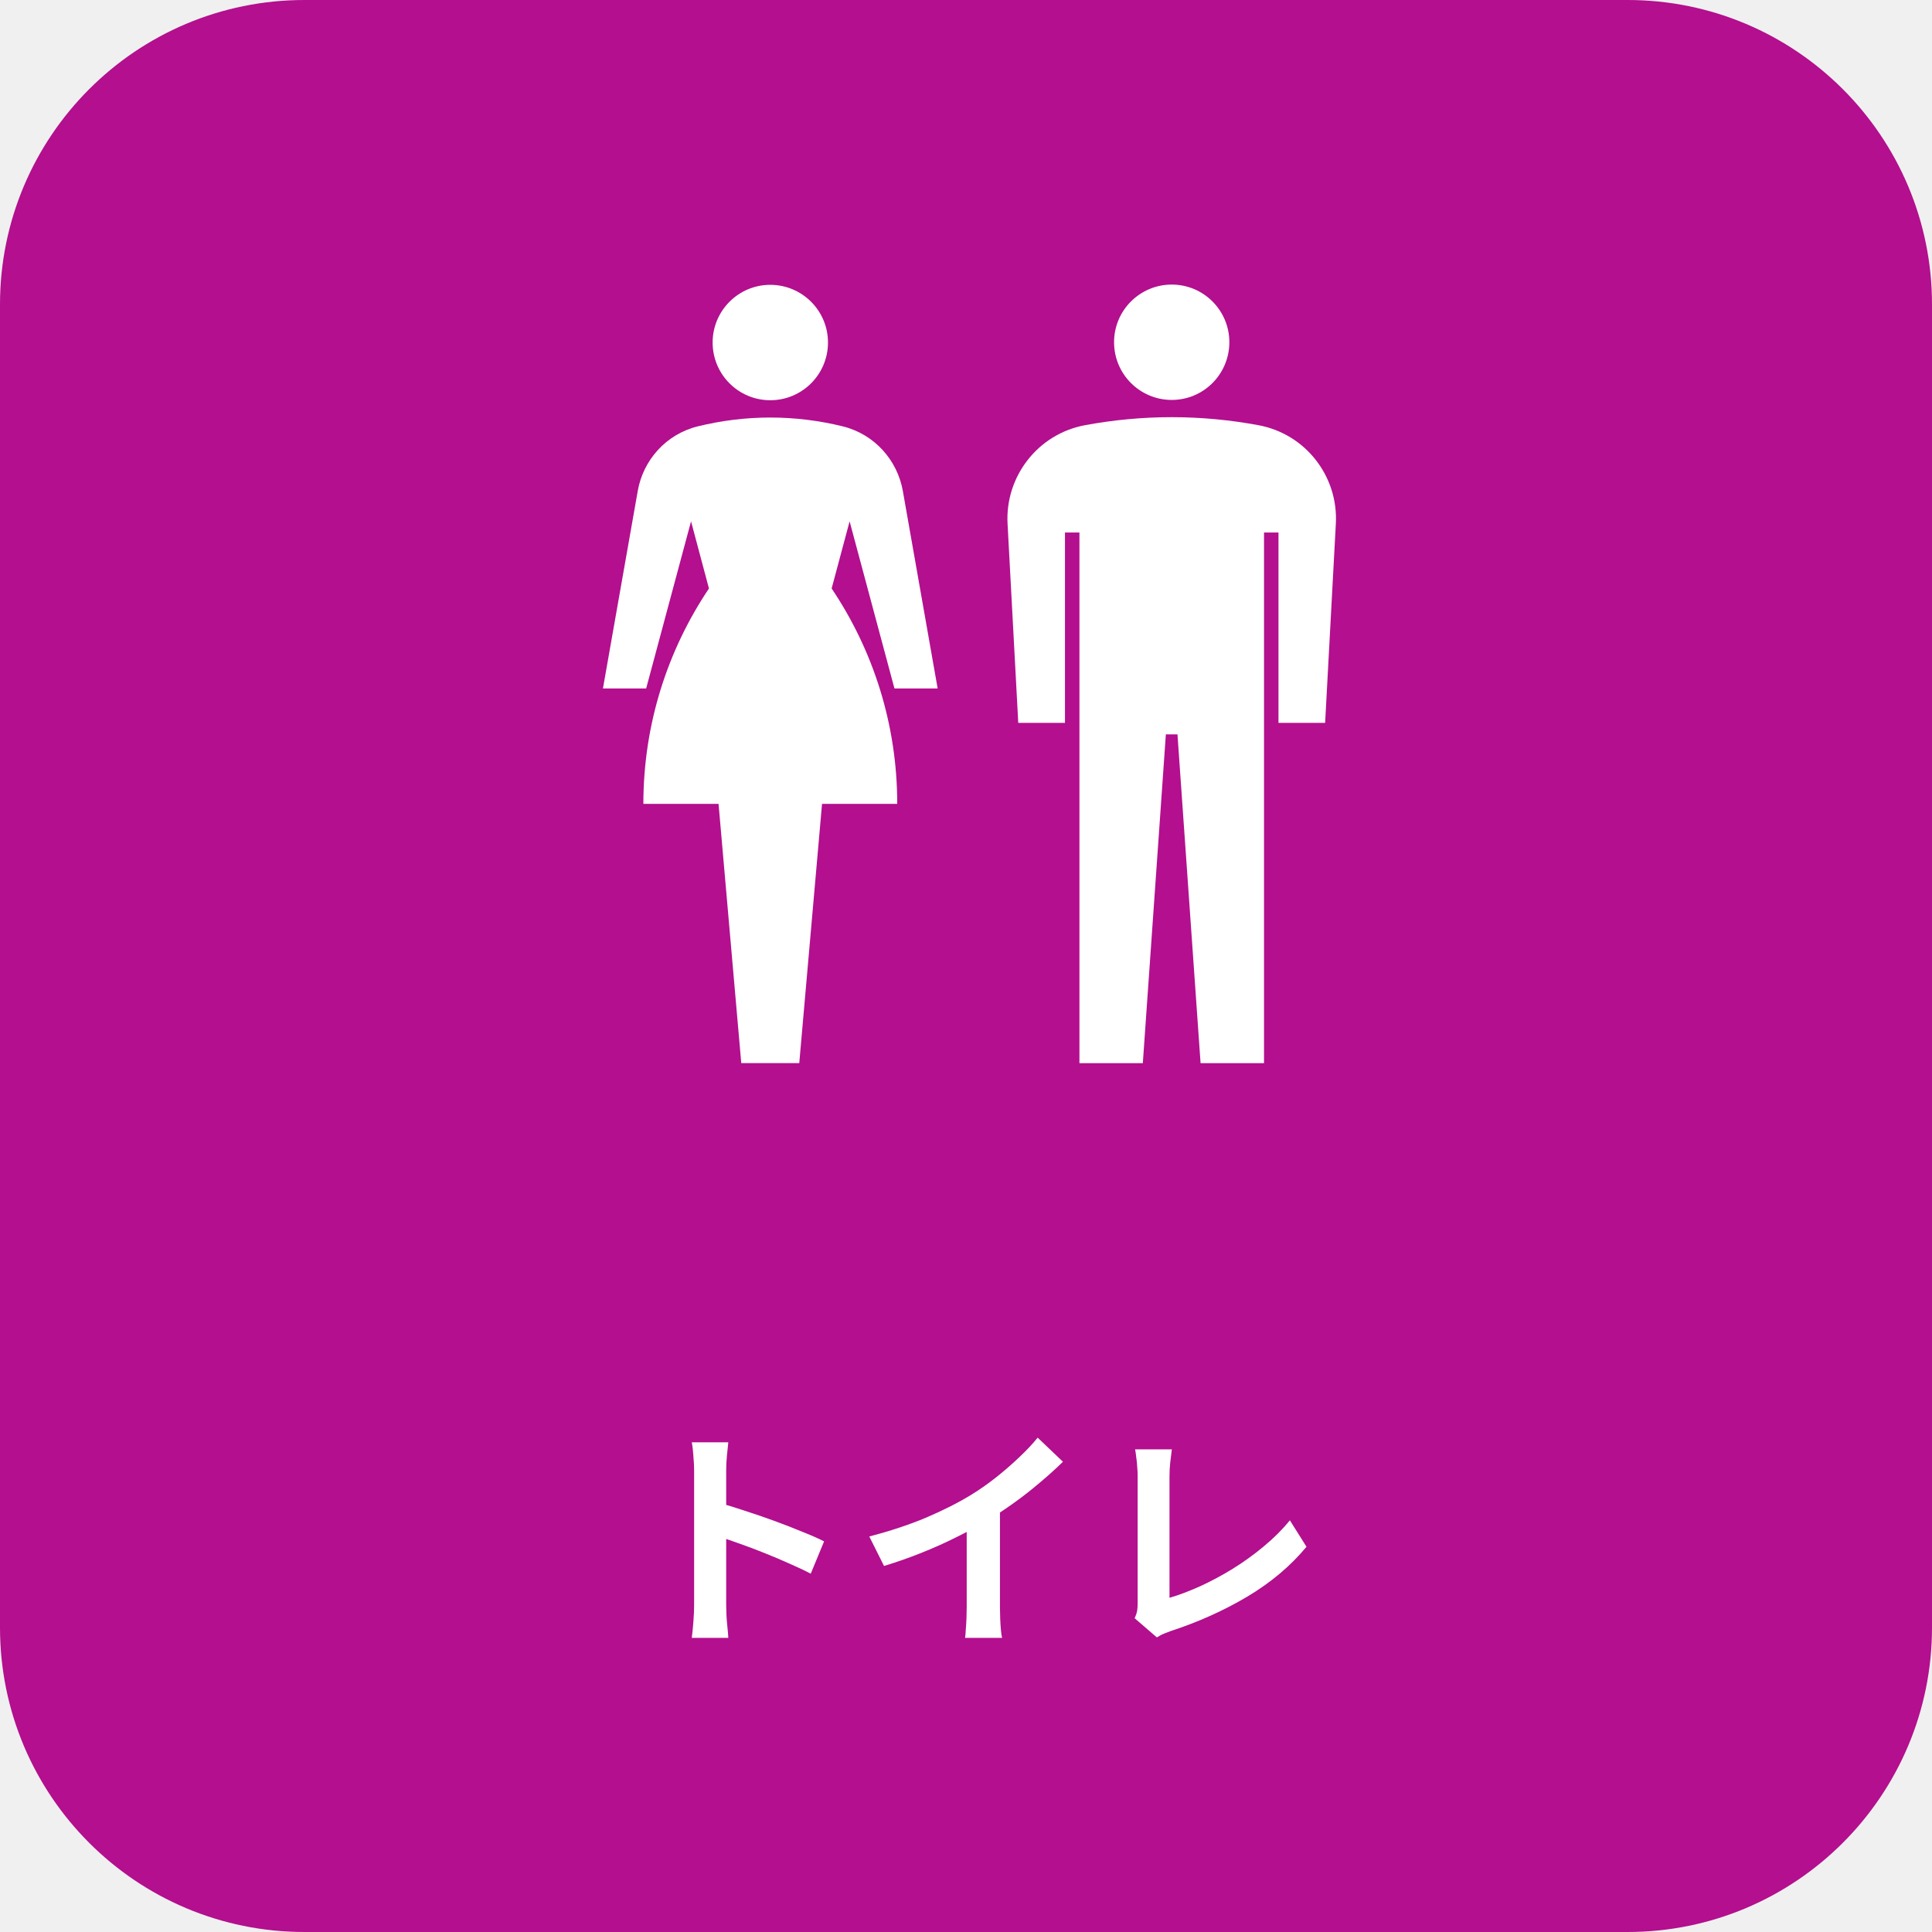
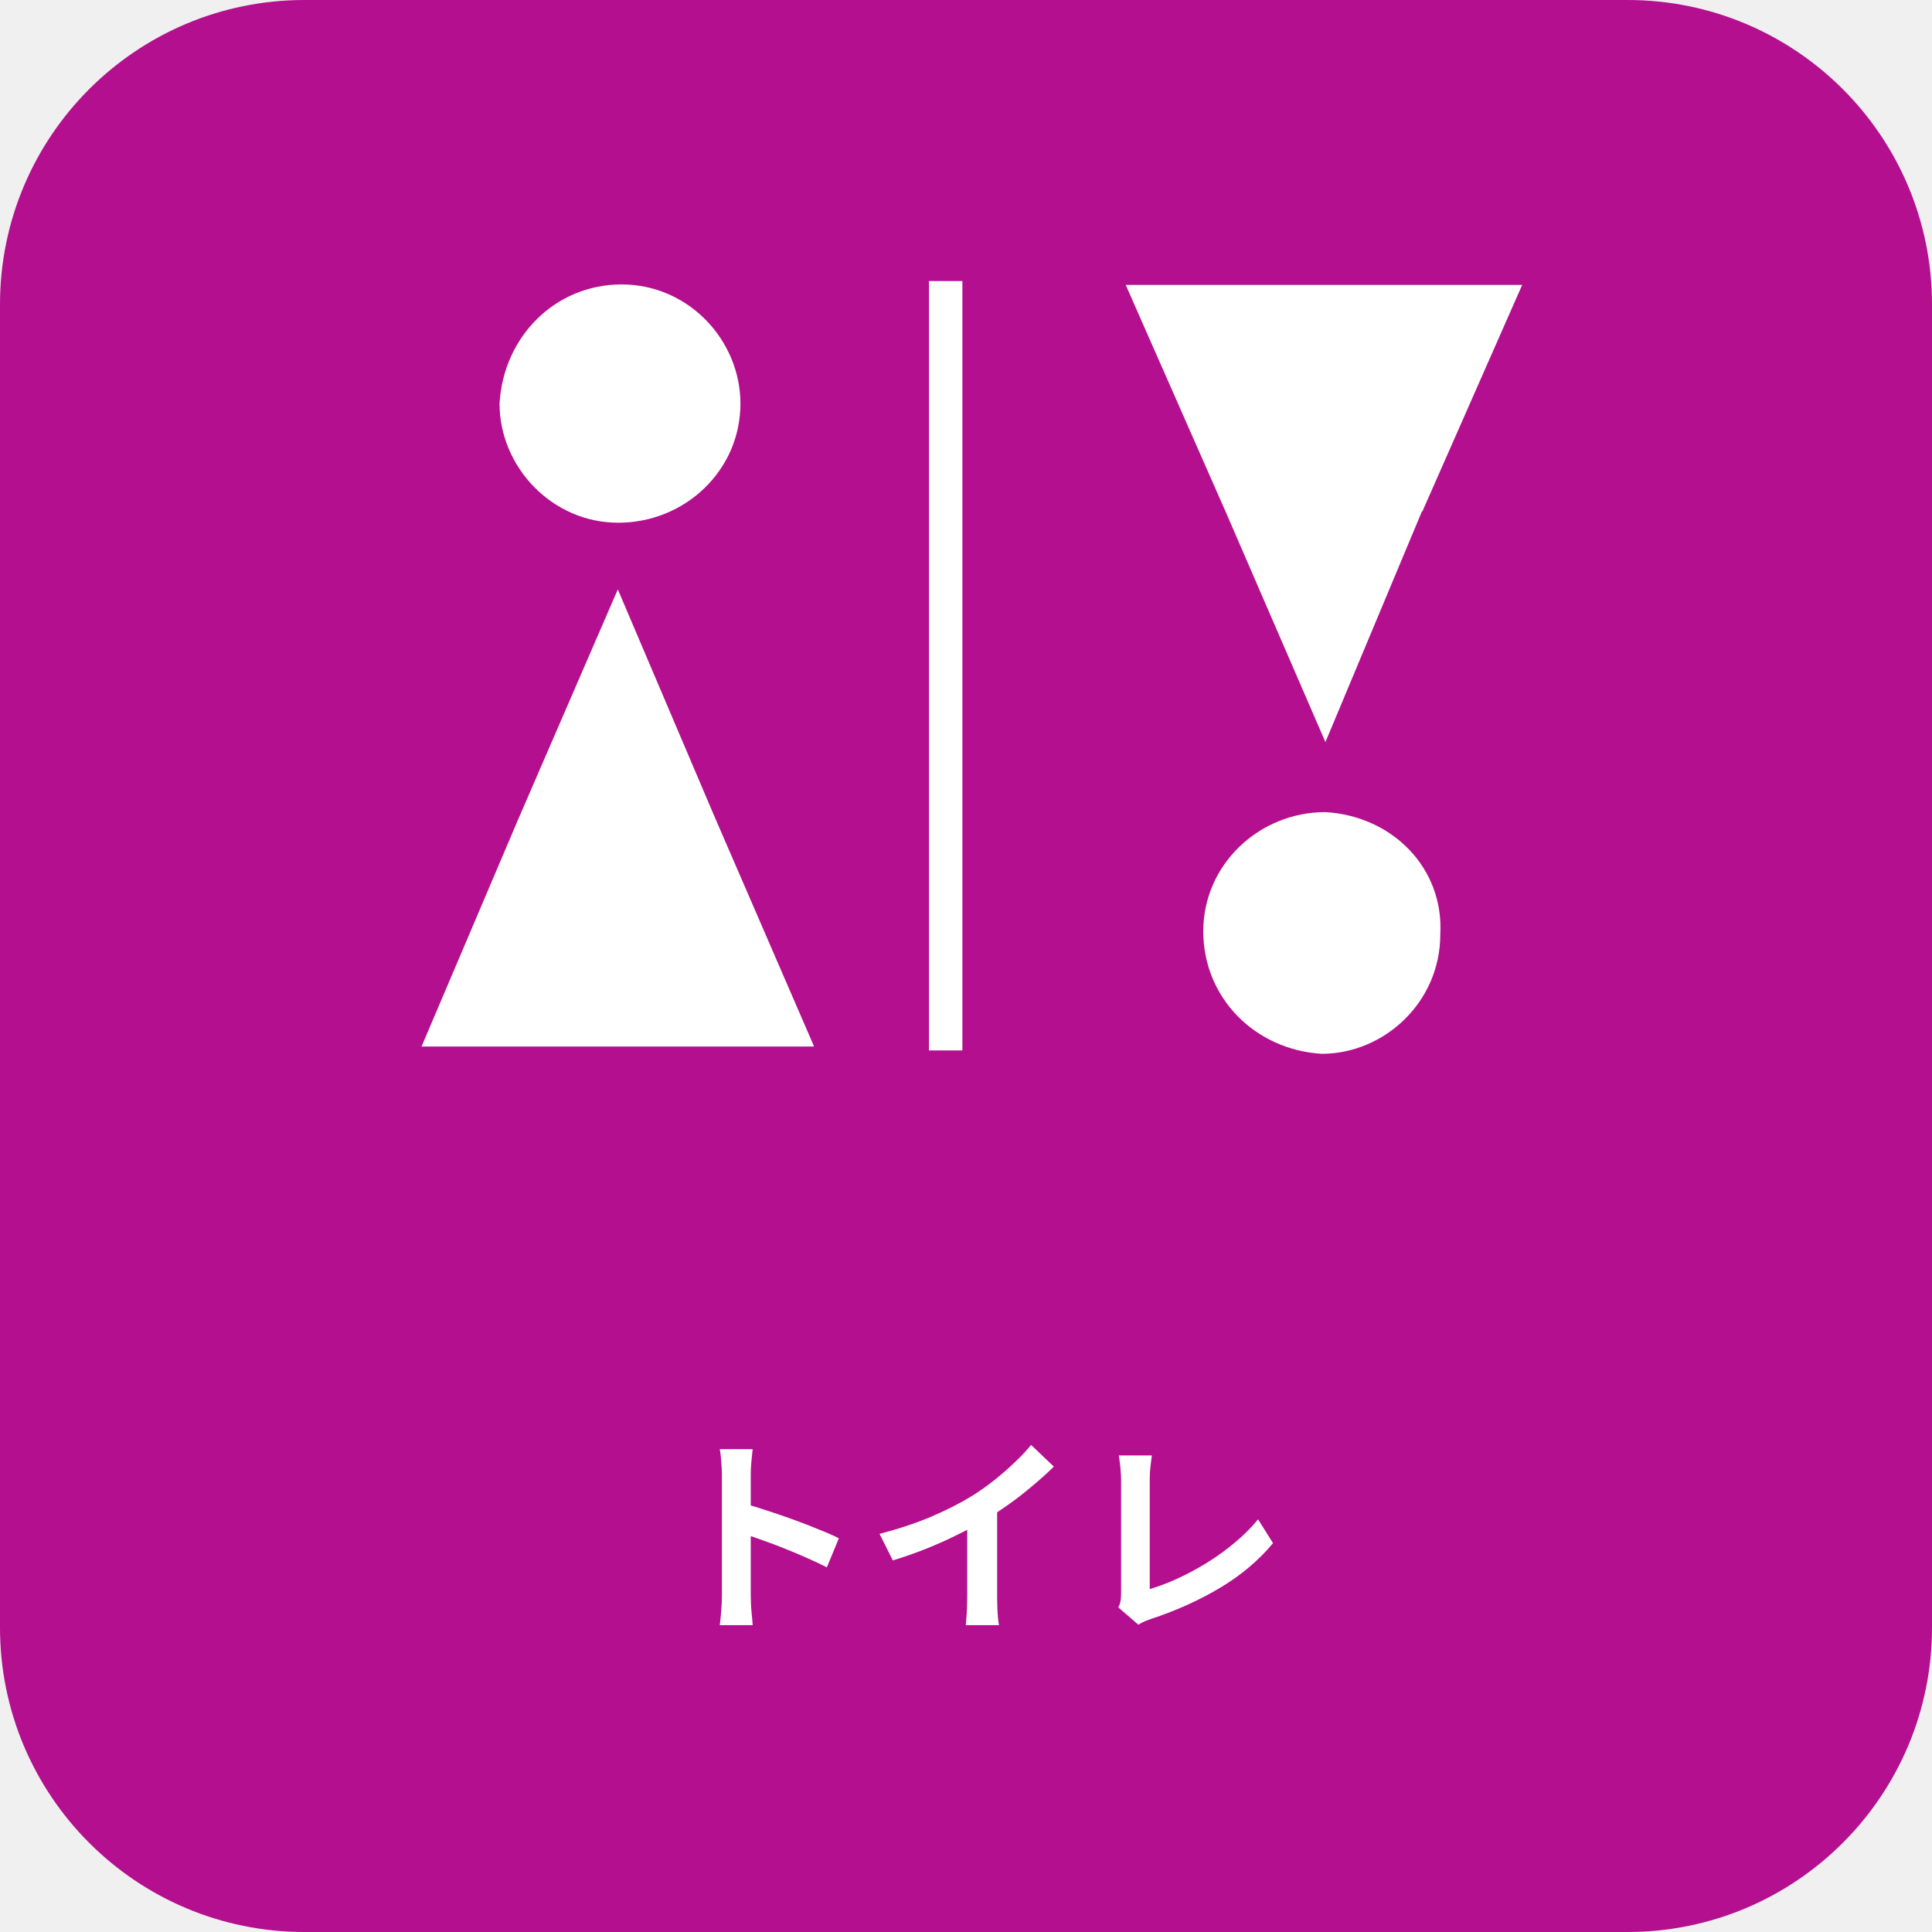
<svg xmlns="http://www.w3.org/2000/svg" width="165" height="165" viewBox="0 0 165 165" fill="none">
  <rect x="2" y="2" width="161" height="161" rx="24" fill="#B30F8E" />
  <rect x="2" y="2" width="161" height="161" rx="24" stroke="#B30F8E" stroke-width="4" />
-   <path d="M59.28 137.08C59.28 136.827 59.28 136.413 59.28 135.84C59.28 135.253 59.28 134.58 59.28 133.82C59.28 133.047 59.28 132.24 59.28 131.4C59.28 130.56 59.28 129.753 59.28 128.98C59.28 128.193 59.28 127.5 59.28 126.9C59.28 126.3 59.28 125.86 59.28 125.58C59.28 125.233 59.26 124.833 59.22 124.38C59.193 123.927 59.147 123.527 59.08 123.18H62.2C62.16 123.527 62.12 123.913 62.08 124.34C62.04 124.753 62.02 125.167 62.02 125.58C62.02 125.953 62.02 126.46 62.02 127.1C62.02 127.74 62.02 128.453 62.02 129.24C62.02 130.013 62.02 130.807 62.02 131.62C62.02 132.42 62.02 133.193 62.02 133.94C62.02 134.687 62.02 135.34 62.02 135.9C62.02 136.447 62.02 136.84 62.02 137.08C62.02 137.267 62.027 137.533 62.04 137.88C62.053 138.213 62.08 138.56 62.12 138.92C62.16 139.28 62.187 139.6 62.2 139.88H59.08C59.133 139.48 59.18 139.013 59.22 138.48C59.26 137.947 59.28 137.48 59.28 137.08ZM61.42 128.36C62.087 128.533 62.833 128.76 63.66 129.04C64.487 129.307 65.32 129.593 66.16 129.9C67 130.207 67.787 130.513 68.52 130.82C69.267 131.113 69.887 131.387 70.38 131.64L69.24 134.4C68.68 134.107 68.06 133.813 67.38 133.52C66.7 133.213 66.007 132.92 65.3 132.64C64.607 132.36 63.92 132.1 63.24 131.86C62.573 131.62 61.967 131.407 61.42 131.22V128.36ZM74.24 131.22C76.04 130.753 77.667 130.213 79.12 129.6C80.587 128.973 81.873 128.32 82.98 127.64C83.673 127.213 84.367 126.727 85.06 126.18C85.767 125.62 86.427 125.047 87.04 124.46C87.667 123.873 88.193 123.313 88.62 122.78L90.78 124.84C90.167 125.44 89.493 126.047 88.76 126.66C88.04 127.273 87.287 127.86 86.5 128.42C85.713 128.98 84.933 129.493 84.16 129.96C83.4 130.4 82.547 130.853 81.6 131.32C80.667 131.787 79.68 132.227 78.64 132.64C77.6 133.053 76.553 133.42 75.5 133.74L74.24 131.22ZM82.56 128.92L85.4 128.26V137.26C85.4 137.553 85.407 137.873 85.42 138.22C85.433 138.567 85.453 138.887 85.48 139.18C85.507 139.487 85.54 139.72 85.58 139.88H82.42C82.447 139.72 82.467 139.487 82.48 139.18C82.507 138.887 82.527 138.567 82.54 138.22C82.553 137.873 82.56 137.553 82.56 137.26V128.92ZM96.9 138.2C97.02 137.947 97.093 137.727 97.12 137.54C97.147 137.353 97.16 137.14 97.16 136.9C97.16 136.647 97.16 136.26 97.16 135.74C97.16 135.22 97.16 134.62 97.16 133.94C97.16 133.247 97.16 132.52 97.16 131.76C97.16 131 97.16 130.253 97.16 129.52C97.16 128.787 97.16 128.12 97.16 127.52C97.16 126.92 97.16 126.433 97.16 126.06C97.16 125.807 97.147 125.54 97.12 125.26C97.107 124.98 97.08 124.713 97.04 124.46C97.013 124.193 96.98 123.967 96.94 123.78H100.08C100.027 124.167 99.98 124.547 99.94 124.92C99.9 125.293 99.88 125.673 99.88 126.06C99.88 126.38 99.88 126.78 99.88 127.26C99.88 127.727 99.88 128.247 99.88 128.82C99.88 129.393 99.88 129.987 99.88 130.6C99.88 131.213 99.88 131.82 99.88 132.42C99.88 133.02 99.88 133.587 99.88 134.12C99.88 134.653 99.88 135.12 99.88 135.52C99.88 135.92 99.88 136.233 99.88 136.46C100.693 136.22 101.56 135.893 102.48 135.48C103.413 135.053 104.347 134.553 105.28 133.98C106.227 133.393 107.113 132.753 107.94 132.06C108.78 131.367 109.52 130.627 110.16 129.84L111.58 132.1C110.22 133.74 108.533 135.16 106.52 136.36C104.52 137.547 102.34 138.527 99.98 139.3C99.847 139.353 99.673 139.42 99.46 139.5C99.247 139.58 99.027 139.693 98.8 139.84L96.9 138.2Z" fill="white" />
-   <path d="M65.781 34.182C68.507 34.182 70.713 31.977 70.713 29.251C70.713 26.536 68.507 24.325 65.781 24.325C63.066 24.325 60.861 26.536 60.861 29.251C60.861 31.977 63.066 34.182 65.781 34.182Z" fill="white" />
-   <path d="M100.071 34.156C102.791 34.156 104.991 31.951 104.991 29.225C104.991 26.51 102.791 24.304 100.071 24.304C97.35 24.304 95.145 26.51 95.145 29.225C95.145 31.951 97.35 34.156 100.071 34.156Z" fill="white" />
-   <path d="M107.459 36.31C105.065 35.866 102.594 35.628 100.073 35.628C97.546 35.628 95.075 35.866 92.676 36.31C88.62 37.058 85.833 40.715 86.049 44.726L86.963 61.736H90.953V45.48H92.188V90.798H97.602L99.569 62.717H100.56L102.533 90.798H107.952V45.48H109.187V61.736H113.171L114.086 44.726C114.307 40.715 111.531 37.058 107.459 36.31Z" fill="white" />
-   <path d="M76.389 58.797H80.079L77.103 41.914C76.638 39.316 74.704 37.089 71.978 36.413C69.995 35.925 67.917 35.659 65.784 35.659C63.65 35.659 61.578 35.925 59.589 36.413C56.857 37.089 54.929 39.316 54.469 41.914L51.494 58.797H55.184L59.018 44.524L60.547 50.259C57.018 55.517 54.946 61.839 54.946 68.654H61.367L63.307 90.796H68.26L70.205 68.654H76.627C76.627 61.839 74.56 55.517 71.025 50.259L72.56 44.524L76.389 58.797Z" fill="white" />
+   <path d="M61.652 136.272C61.652 136.044 61.652 135.672 61.652 135.156C61.652 134.628 61.652 134.022 61.652 133.338C61.652 132.642 61.652 131.916 61.652 131.16C61.652 130.404 61.652 129.678 61.652 128.982C61.652 128.274 61.652 127.65 61.652 127.11C61.652 126.57 61.652 126.174 61.652 125.922C61.652 125.61 61.634 125.25 61.598 124.842C61.574 124.434 61.532 124.074 61.472 123.762H64.28C64.244 124.074 64.208 124.422 64.172 124.806C64.136 125.178 64.118 125.55 64.118 125.922C64.118 126.258 64.118 126.714 64.118 127.29C64.118 127.866 64.118 128.508 64.118 129.216C64.118 129.912 64.118 130.626 64.118 131.358C64.118 132.078 64.118 132.774 64.118 133.446C64.118 134.118 64.118 134.706 64.118 135.21C64.118 135.702 64.118 136.056 64.118 136.272C64.118 136.44 64.124 136.68 64.136 136.992C64.148 137.292 64.172 137.604 64.208 137.928C64.244 138.252 64.268 138.54 64.28 138.792H61.472C61.52 138.432 61.562 138.012 61.598 137.532C61.634 137.052 61.652 136.632 61.652 136.272ZM63.578 128.424C64.178 128.58 64.85 128.784 65.594 129.036C66.338 129.276 67.088 129.534 67.844 129.81C68.6 130.086 69.308 130.362 69.968 130.638C70.64 130.902 71.198 131.148 71.642 131.376L70.616 133.86C70.112 133.596 69.554 133.332 68.942 133.068C68.33 132.792 67.706 132.528 67.07 132.276C66.446 132.024 65.828 131.79 65.216 131.574C64.616 131.358 64.07 131.166 63.578 130.998V128.424ZM75.116 130.998C76.736 130.578 78.2 130.092 79.508 129.54C80.828 128.976 81.986 128.388 82.982 127.776C83.606 127.392 84.23 126.954 84.854 126.462C85.49 125.958 86.084 125.442 86.636 124.914C87.2 124.386 87.674 123.882 88.058 123.402L90.002 125.256C89.45 125.796 88.844 126.342 88.184 126.894C87.536 127.446 86.858 127.974 86.15 128.478C85.442 128.982 84.74 129.444 84.044 129.864C83.36 130.26 82.592 130.668 81.74 131.088C80.9 131.508 80.012 131.904 79.076 132.276C78.14 132.648 77.198 132.978 76.25 133.266L75.116 130.998ZM82.604 128.928L85.16 128.334V136.434C85.16 136.698 85.166 136.986 85.178 137.298C85.19 137.61 85.208 137.898 85.232 138.162C85.256 138.438 85.286 138.648 85.322 138.792H82.478C82.502 138.648 82.52 138.438 82.532 138.162C82.556 137.898 82.574 137.61 82.586 137.298C82.598 136.986 82.604 136.698 82.604 136.434V128.928ZM95.51 137.28C95.618 137.052 95.684 136.854 95.708 136.686C95.732 136.518 95.744 136.326 95.744 136.11C95.744 135.882 95.744 135.534 95.744 135.066C95.744 134.598 95.744 134.058 95.744 133.446C95.744 132.822 95.744 132.168 95.744 131.484C95.744 130.8 95.744 130.128 95.744 129.468C95.744 128.808 95.744 128.208 95.744 127.668C95.744 127.128 95.744 126.69 95.744 126.354C95.744 126.126 95.732 125.886 95.708 125.634C95.696 125.382 95.672 125.142 95.636 124.914C95.612 124.674 95.582 124.47 95.546 124.302H98.372C98.324 124.65 98.282 124.992 98.246 125.328C98.21 125.664 98.192 126.006 98.192 126.354C98.192 126.642 98.192 127.002 98.192 127.434C98.192 127.854 98.192 128.322 98.192 128.838C98.192 129.354 98.192 129.888 98.192 130.44C98.192 130.992 98.192 131.538 98.192 132.078C98.192 132.618 98.192 133.128 98.192 133.608C98.192 134.088 98.192 134.508 98.192 134.868C98.192 135.228 98.192 135.51 98.192 135.714C98.924 135.498 99.704 135.204 100.532 134.832C101.372 134.448 102.212 133.998 103.052 133.482C103.904 132.954 104.702 132.378 105.446 131.754C106.202 131.13 106.868 130.464 107.444 129.756L108.722 131.79C107.498 133.266 105.98 134.544 104.168 135.624C102.368 136.692 100.406 137.574 98.282 138.27C98.162 138.318 98.006 138.378 97.814 138.45C97.622 138.522 97.424 138.624 97.22 138.756L95.51 137.28Z" fill="white" />
+   <path d="M53.095 24.292C58.808 24.292 63.236 29.069 63.236 34.469C63.236 40.199 58.477 44.643 52.804 44.643C47.135 44.643 42.663 39.867 42.663 34.469C42.995 28.736 47.422 24.292 53.095 24.292ZM36 89.379L44.236 70.022L52.764 50.337L61 69.689L69.528 89.379H36ZM82.192 89.711H79.337V24H82.192V89.711ZM112.905 90C107.192 89.668 102.764 85.224 102.764 79.534C102.764 73.844 107.523 69.357 113.196 69.357C118.905 69.689 123.337 74.133 123.005 79.826C123.005 85.556 118.246 90 112.865 90H112.905ZM121.432 43.689L113.196 63.379L104.668 43.689L96.141 24.333H130L121.472 43.689H121.432Z" fill="white" />
</svg>
